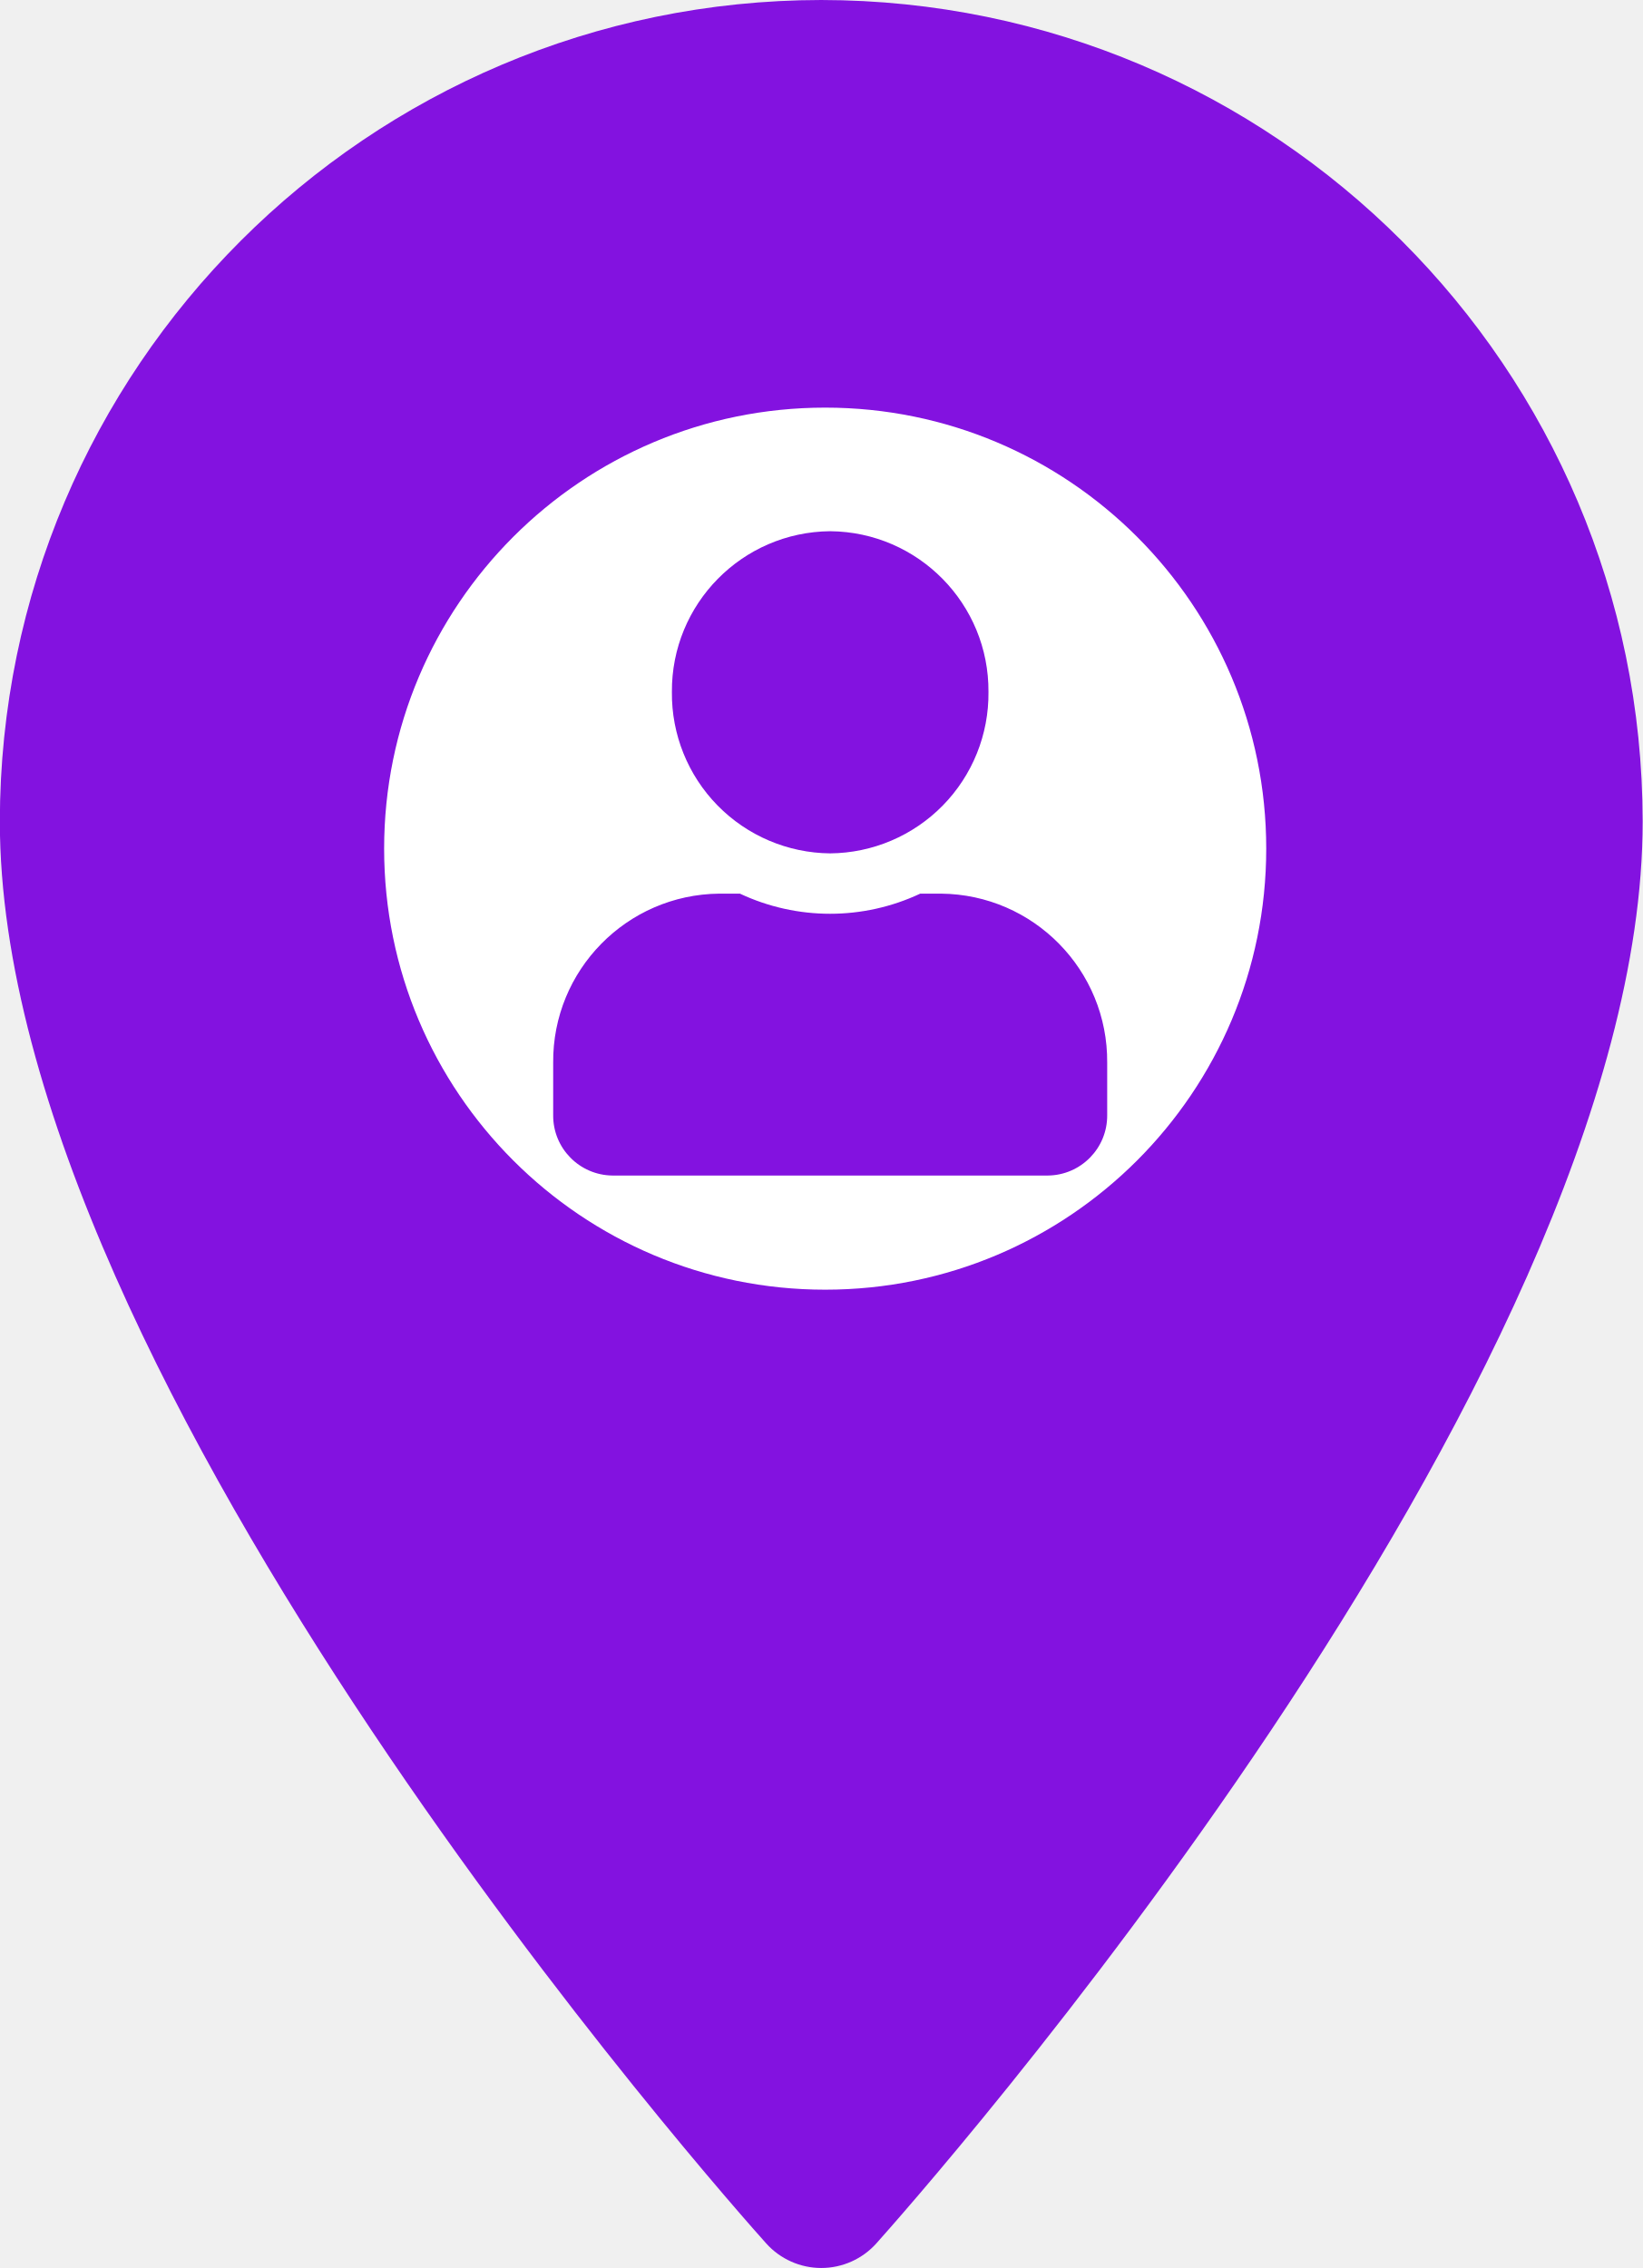
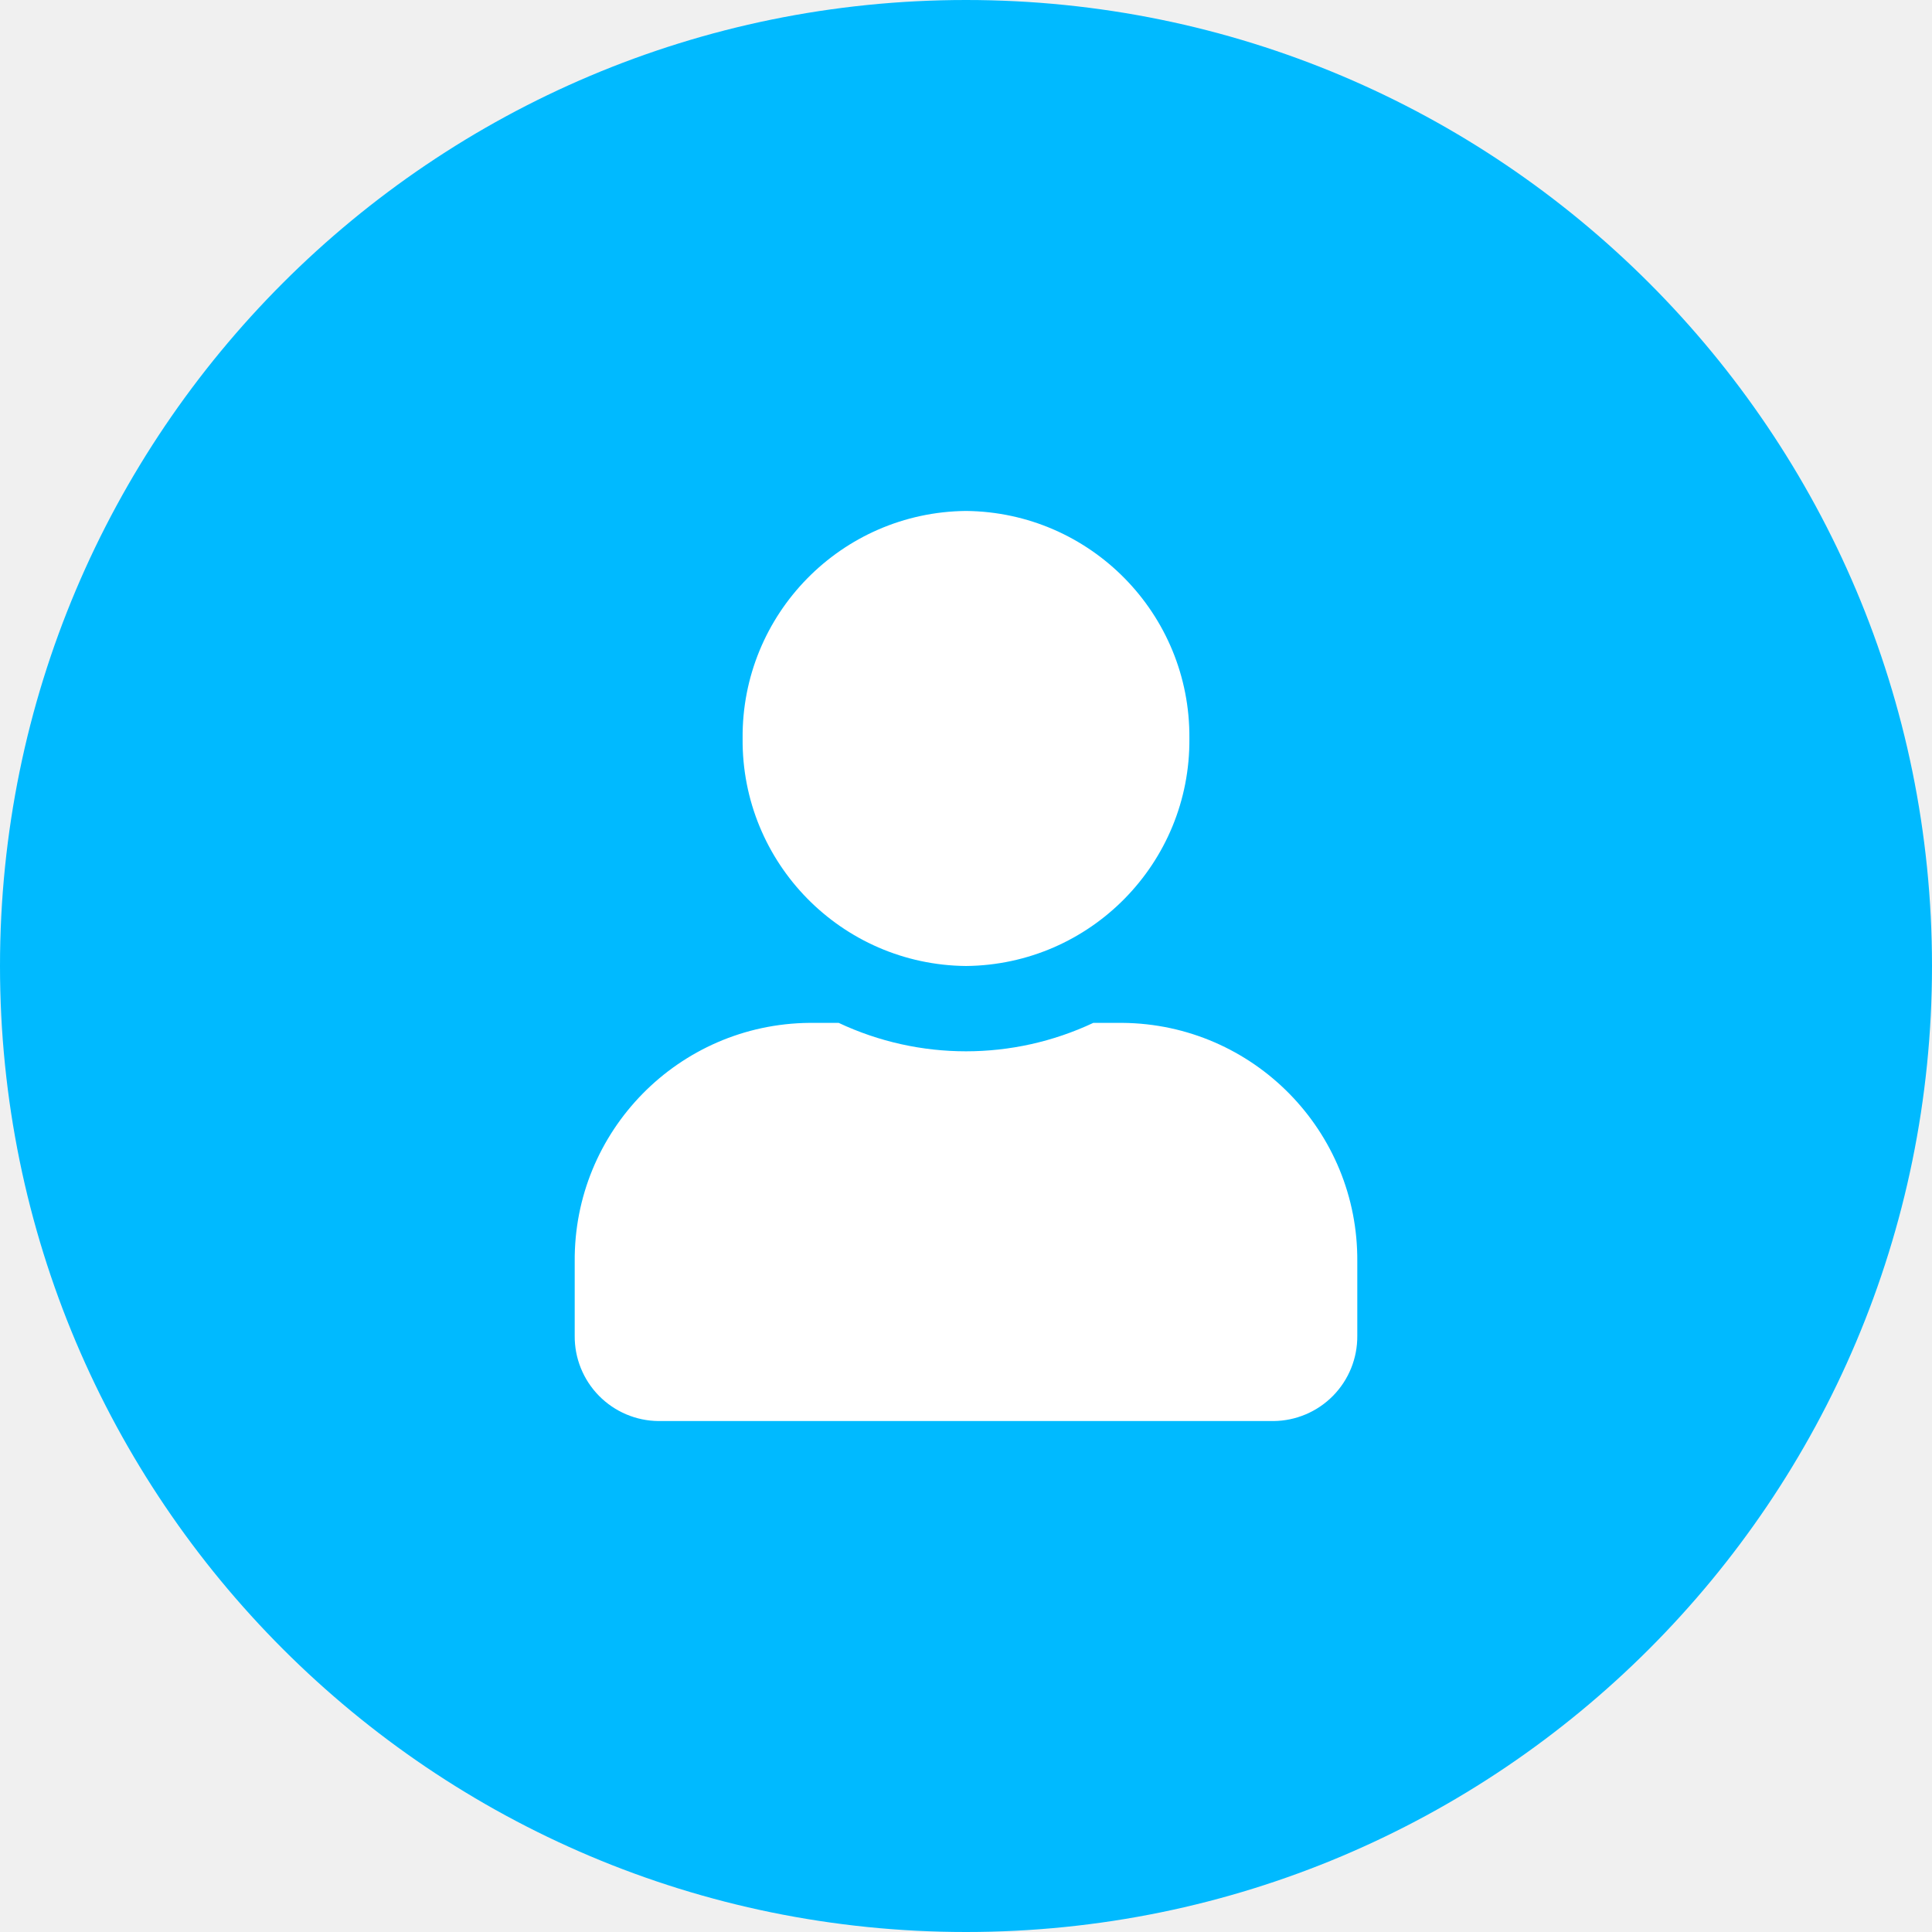
- <svg xmlns="http://www.w3.org/2000/svg" width="31.661" height="43.711" viewBox="0 0 31.661 43.711">
-   <g id="maps-and-flags" transform="translate(-70.573)">
-     <g id="Grupo_1050" data-name="Grupo 1050" transform="translate(70.573)">
-       <g id="Grupo_1051" data-name="Grupo 1051">
-         <path id="Trazado_1961" data-name="Trazado 1961" d="M86.4,0a15.848,15.848,0,0,0-15.83,15.83c0,10.833,14.167,26.736,14.77,27.408a1.426,1.426,0,0,0,2.121,0c.6-.672,14.77-16.575,14.77-27.408A15.849,15.849,0,0,0,86.4,0Z" transform="translate(-70.573)" fill="#8312e0" />
-         <circle id="Elipse_151" data-name="Elipse 151" cx="8.5" cy="8.5" r="8.5" transform="translate(7.403 7.856)" fill="#fff" />
-         <path id="user-solid" d="M5.339,6.209A3.078,3.078,0,0,0,8.389,3.1,3.078,3.078,0,0,0,5.339,0,3.078,3.078,0,0,0,2.288,3.1,3.078,3.078,0,0,0,5.339,6.209Zm2.135.776h-.4a4.084,4.084,0,0,1-3.475,0H3.2A3.233,3.233,0,0,0,0,10.245v1.009a1.155,1.155,0,0,0,1.144,1.164H9.533a1.155,1.155,0,0,0,1.144-1.164V10.245A3.233,3.233,0,0,0,7.474,6.985Z" transform="translate(10.661 10.238)" fill="#8312e0" />
-       </g>
-     </g>
+ <svg xmlns="http://www.w3.org/2000/svg" width="32" height="32" viewBox="0 0 32 32">
+   <g id="Group_1172" data-name="Group 1172" transform="translate(-133 -295)">
+     <circle id="Ellipse_156" data-name="Ellipse 156" cx="16" cy="16" r="16" transform="translate(133 295)" fill="#00baff" />
+     <path id="user-solid" d="M6.481,7.537a3.736,3.736,0,0,0,3.7-3.769A3.736,3.736,0,0,0,6.481,0a3.736,3.736,0,0,0-3.7,3.769A3.736,3.736,0,0,0,6.481,7.537Zm2.592.942H8.59a4.957,4.957,0,0,1-4.218,0H3.888A3.924,3.924,0,0,0,0,12.436v1.225a1.4,1.4,0,0,0,1.389,1.413H11.573a1.4,1.4,0,0,0,1.389-1.413V12.436A3.924,3.924,0,0,0,9.073,8.479Z" transform="translate(142.519 303.463)" fill="#fff" />
  </g>
</svg>
